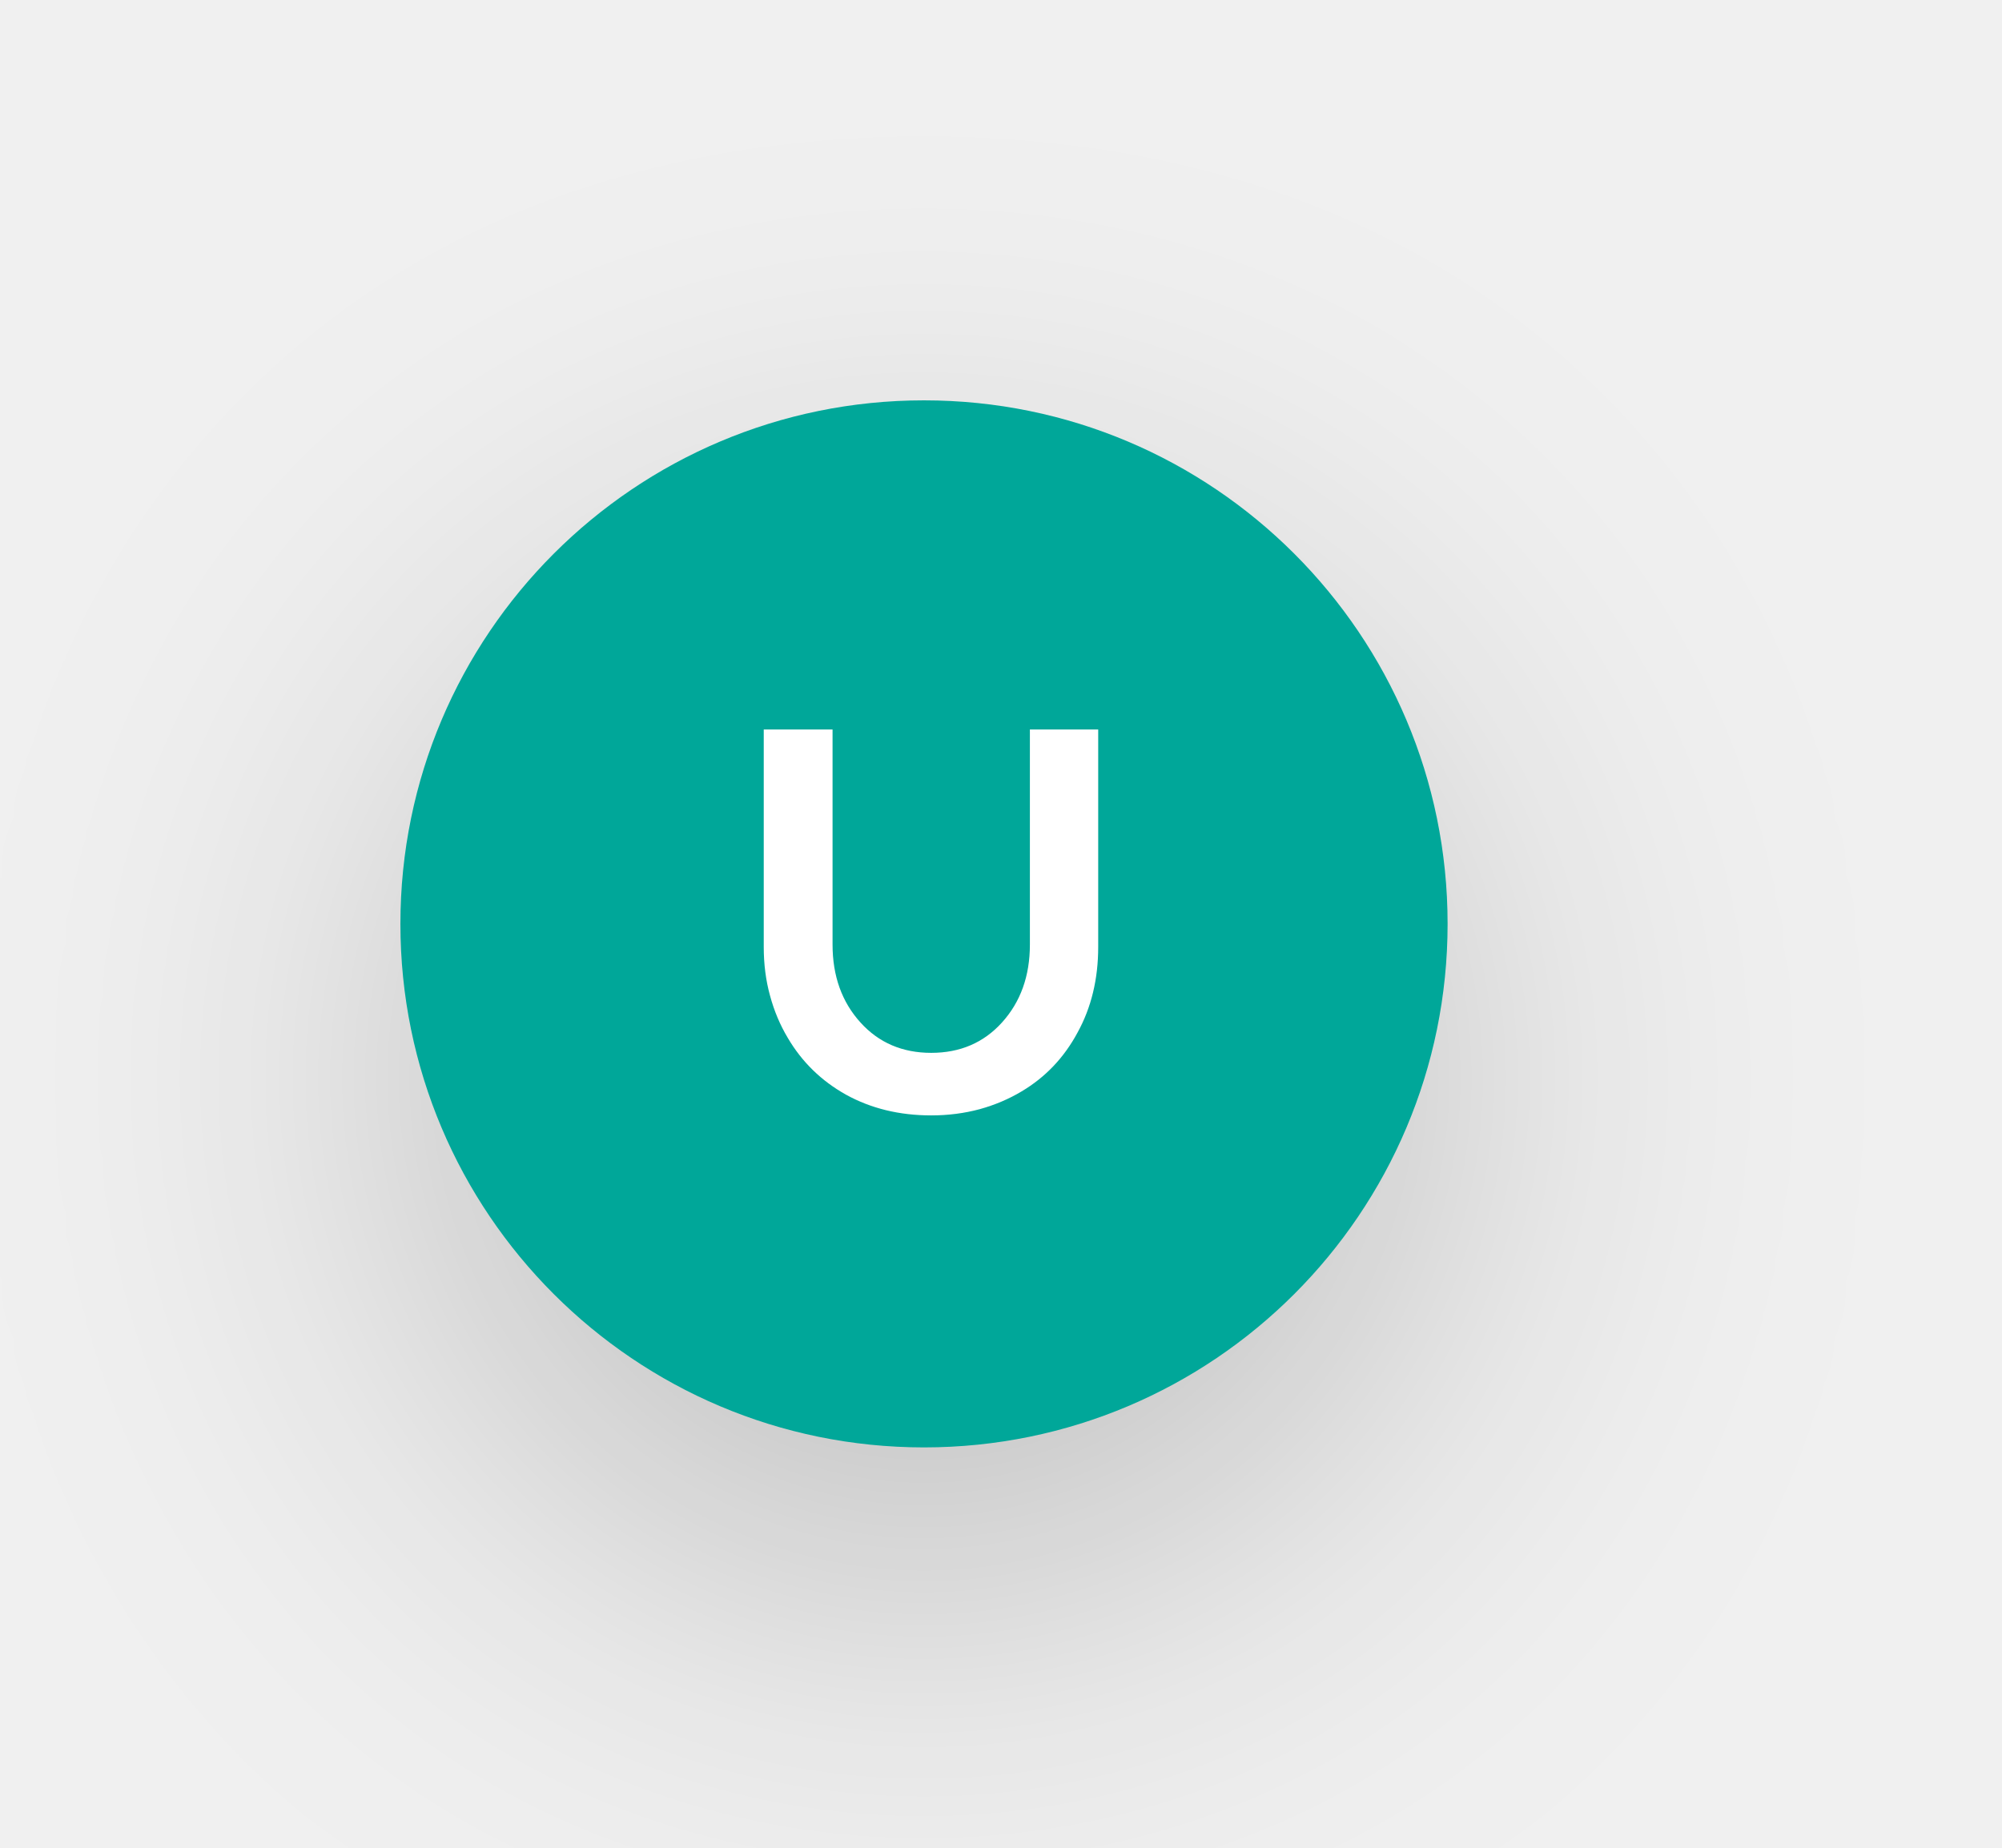
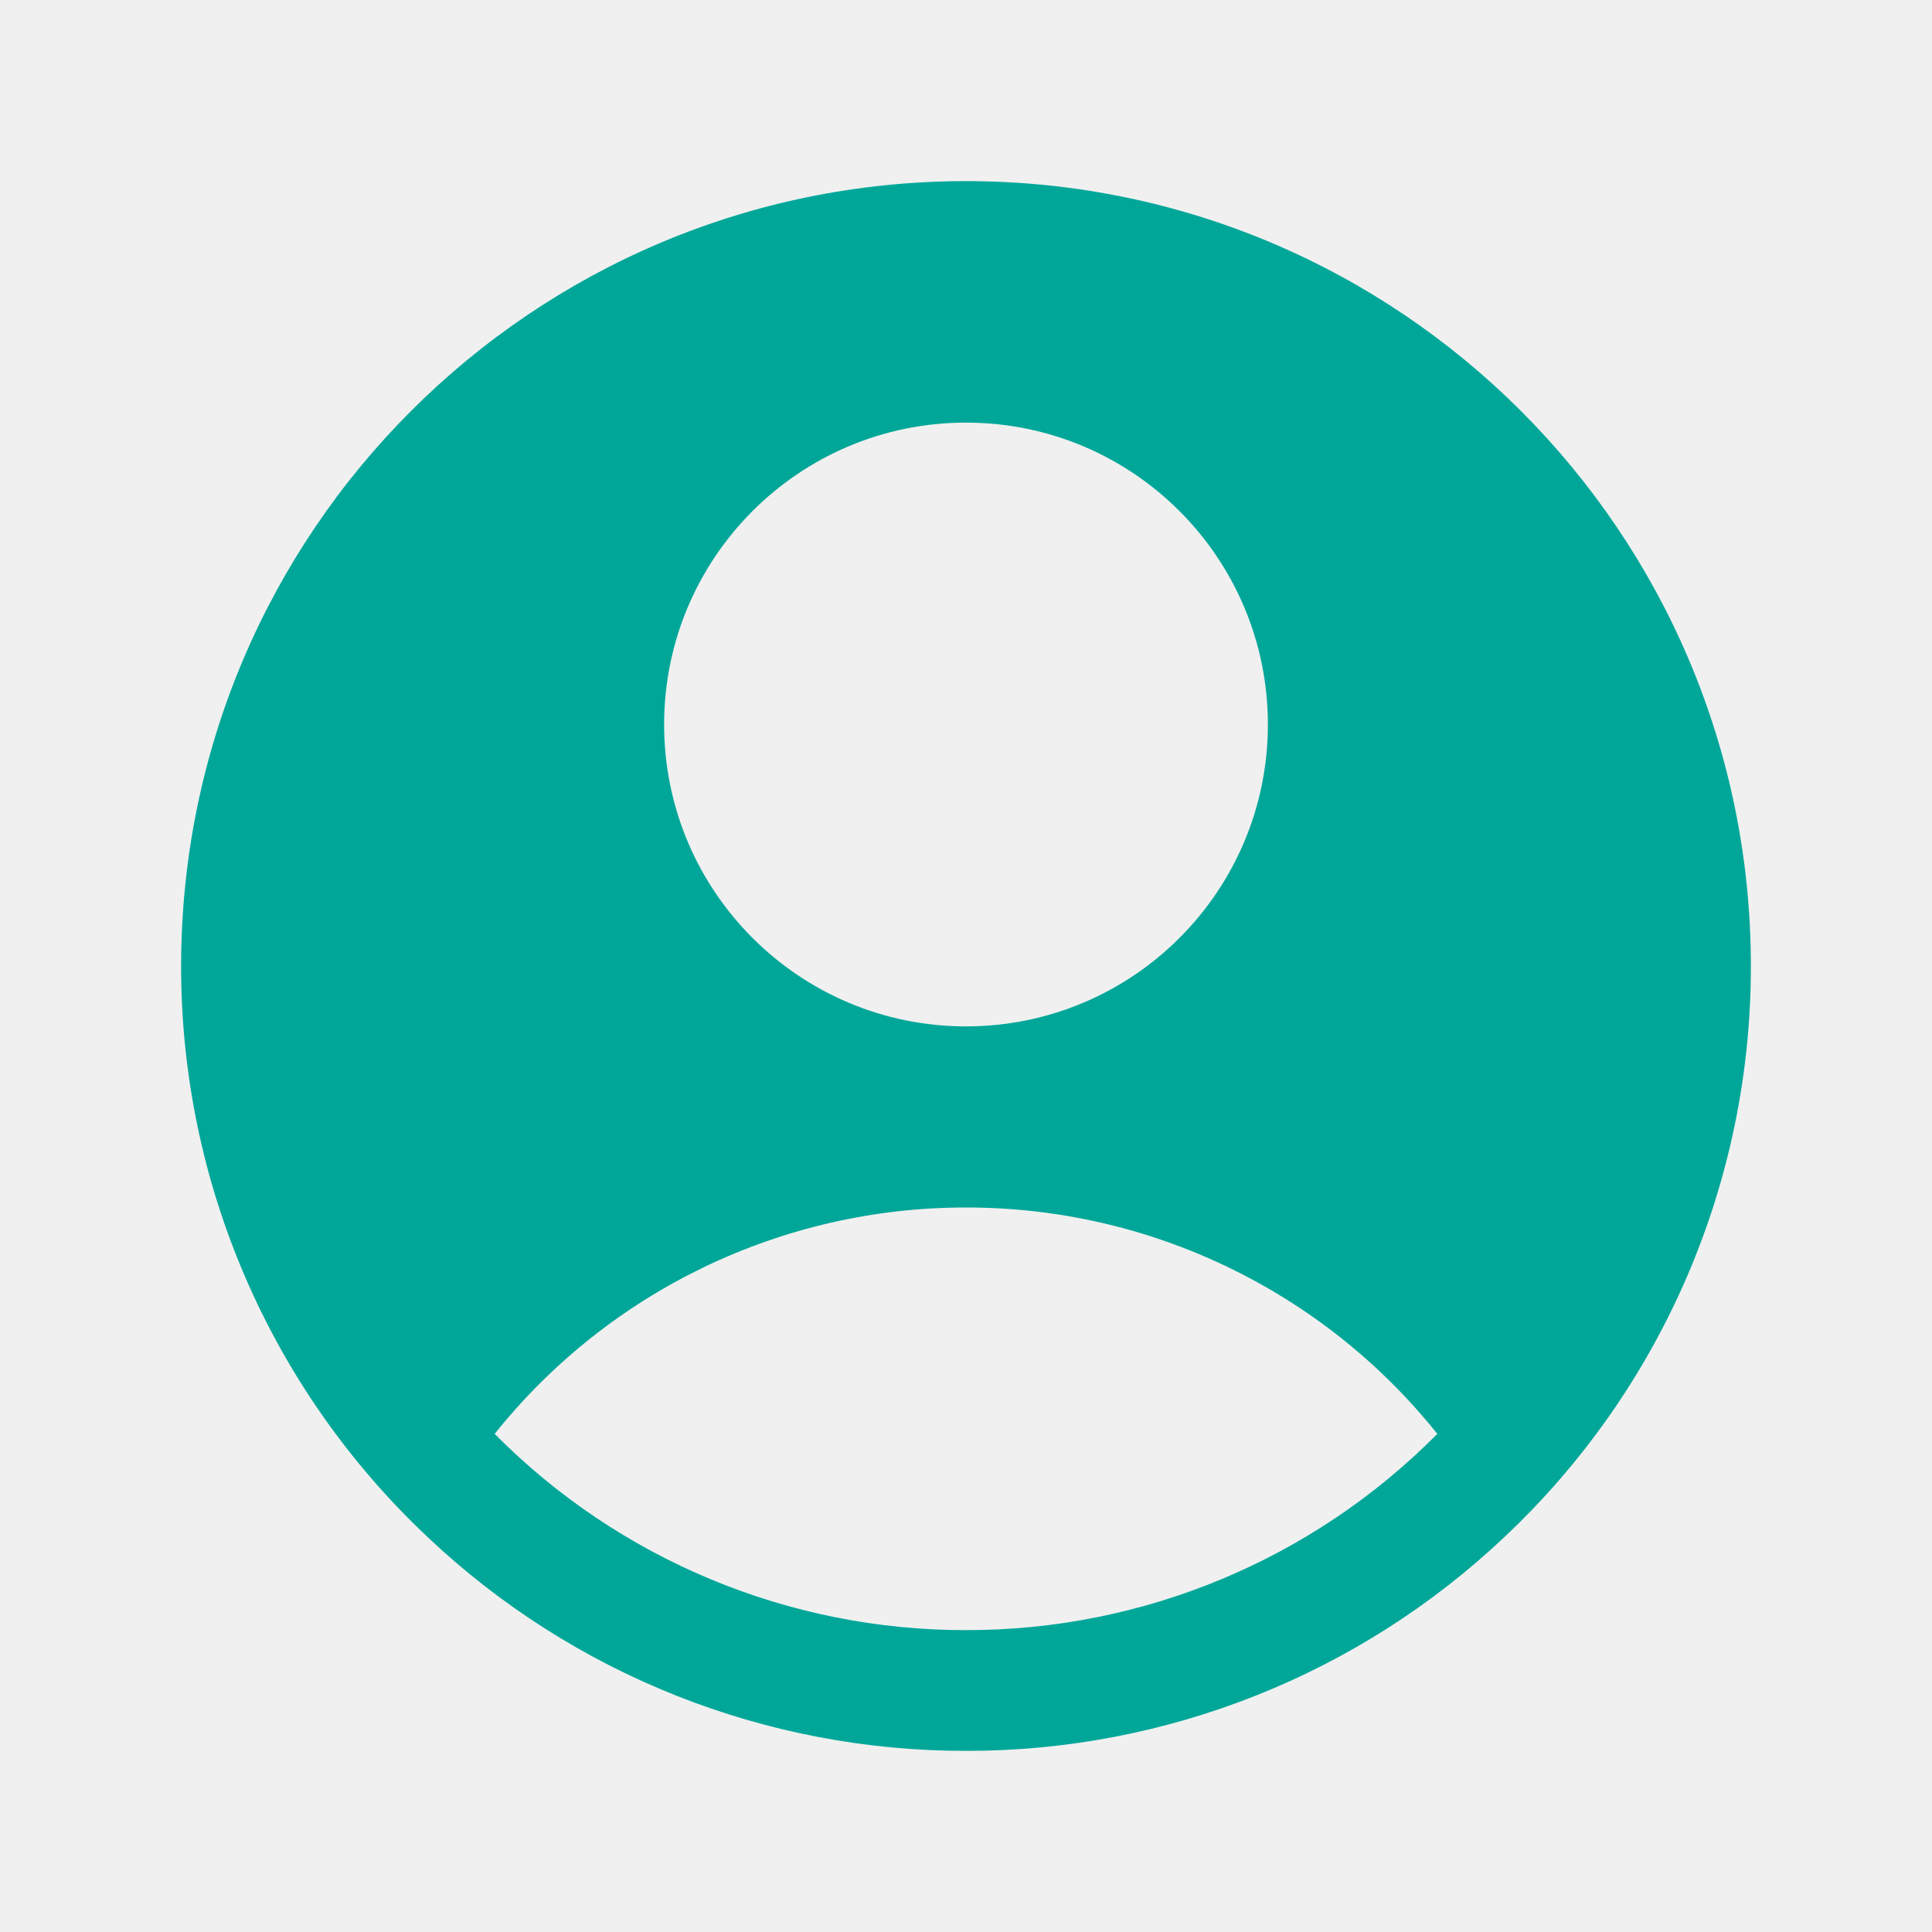
- <svg xmlns="http://www.w3.org/2000/svg" width="65" height="60" viewBox="0 0 65 60" fill="none">
-   <g filter="url(#filter0_d_76_375)">
-     <rect x="13" y="13" width="34" height="34" rx="17" fill="#00A799" />
-   </g>
-   <path d="M30.234 36.219C29.203 36.219 28.281 35.995 27.469 35.547C26.667 35.099 26.037 34.484 25.578 33.703C25.328 33.286 25.135 32.828 25 32.328C24.865 31.838 24.797 31.312 24.797 30.75C24.797 27.219 24.797 24.865 24.797 23.688C25.922 23.688 26.667 23.688 27.031 23.688C27.031 26.792 27.031 29.12 27.031 30.672C27.031 31.693 27.333 32.536 27.938 33.203C28.531 33.859 29.297 34.188 30.234 34.188C31.172 34.188 31.938 33.859 32.531 33.203C33.135 32.536 33.438 31.693 33.438 30.672C33.438 27.182 33.438 24.854 33.438 23.688C34.552 23.688 35.292 23.688 35.656 23.688C35.656 26.823 35.656 29.177 35.656 30.75C35.656 31.792 35.432 32.719 34.984 33.531C34.547 34.344 33.943 34.979 33.172 35.438C32.755 35.688 32.302 35.88 31.812 36.016C31.312 36.151 30.787 36.219 30.234 36.219Z" fill="white" />
-   <defs>
-     <filter id="filter0_d_76_375" x="-5" y="0" width="70" height="70" filterUnits="userSpaceOnUse" color-interpolation-filters="sRGB">
-       <feFlood flood-opacity="0" result="BackgroundImageFix" />
-       <feColorMatrix in="SourceAlpha" type="matrix" values="0 0 0 0 0 0 0 0 0 0 0 0 0 0 0 0 0 0 127 0" result="hardAlpha" />
-       <feOffset dy="5" />
-       <feGaussianBlur stdDeviation="9" />
-       <feColorMatrix type="matrix" values="0 0 0 0 0 0 0 0 0 0 0 0 0 0 0 0 0 0 0.2 0" />
-       <feBlend mode="normal" in2="BackgroundImageFix" result="effect1_dropShadow_76_375" />
-       <feBlend mode="normal" in="SourceGraphic" in2="effect1_dropShadow_76_375" result="shape" />
-     </filter>
-   </defs>
+ <svg xmlns="http://www.w3.org/2000/svg" viewBox="0 0 24 24" fill="#00A799" class="size-6">
+   <path fill-rule="evenodd" d="M18.685 19.097A9.723 9.723 0 0 0 21.75 12c0-5.385-4.365-9.75-9.75-9.75S2.25 6.615 2.25 12a9.723 9.723 0 0 0 3.065 7.097A9.716 9.716 0 0 0 12 21.75a9.716 9.716 0 0 0 6.685-2.653Zm-12.54-1.285A7.486 7.486 0 0 1 12 15a7.486 7.486 0 0 1 5.855 2.812A8.224 8.224 0 0 1 12 20.25a8.224 8.224 0 0 1-5.855-2.438ZM15.75 9a3.75 3.75 0 1 1-7.5 0 3.75 3.75 0 0 1 7.5 0Z" clip-rule="evenodd" />
</svg>
